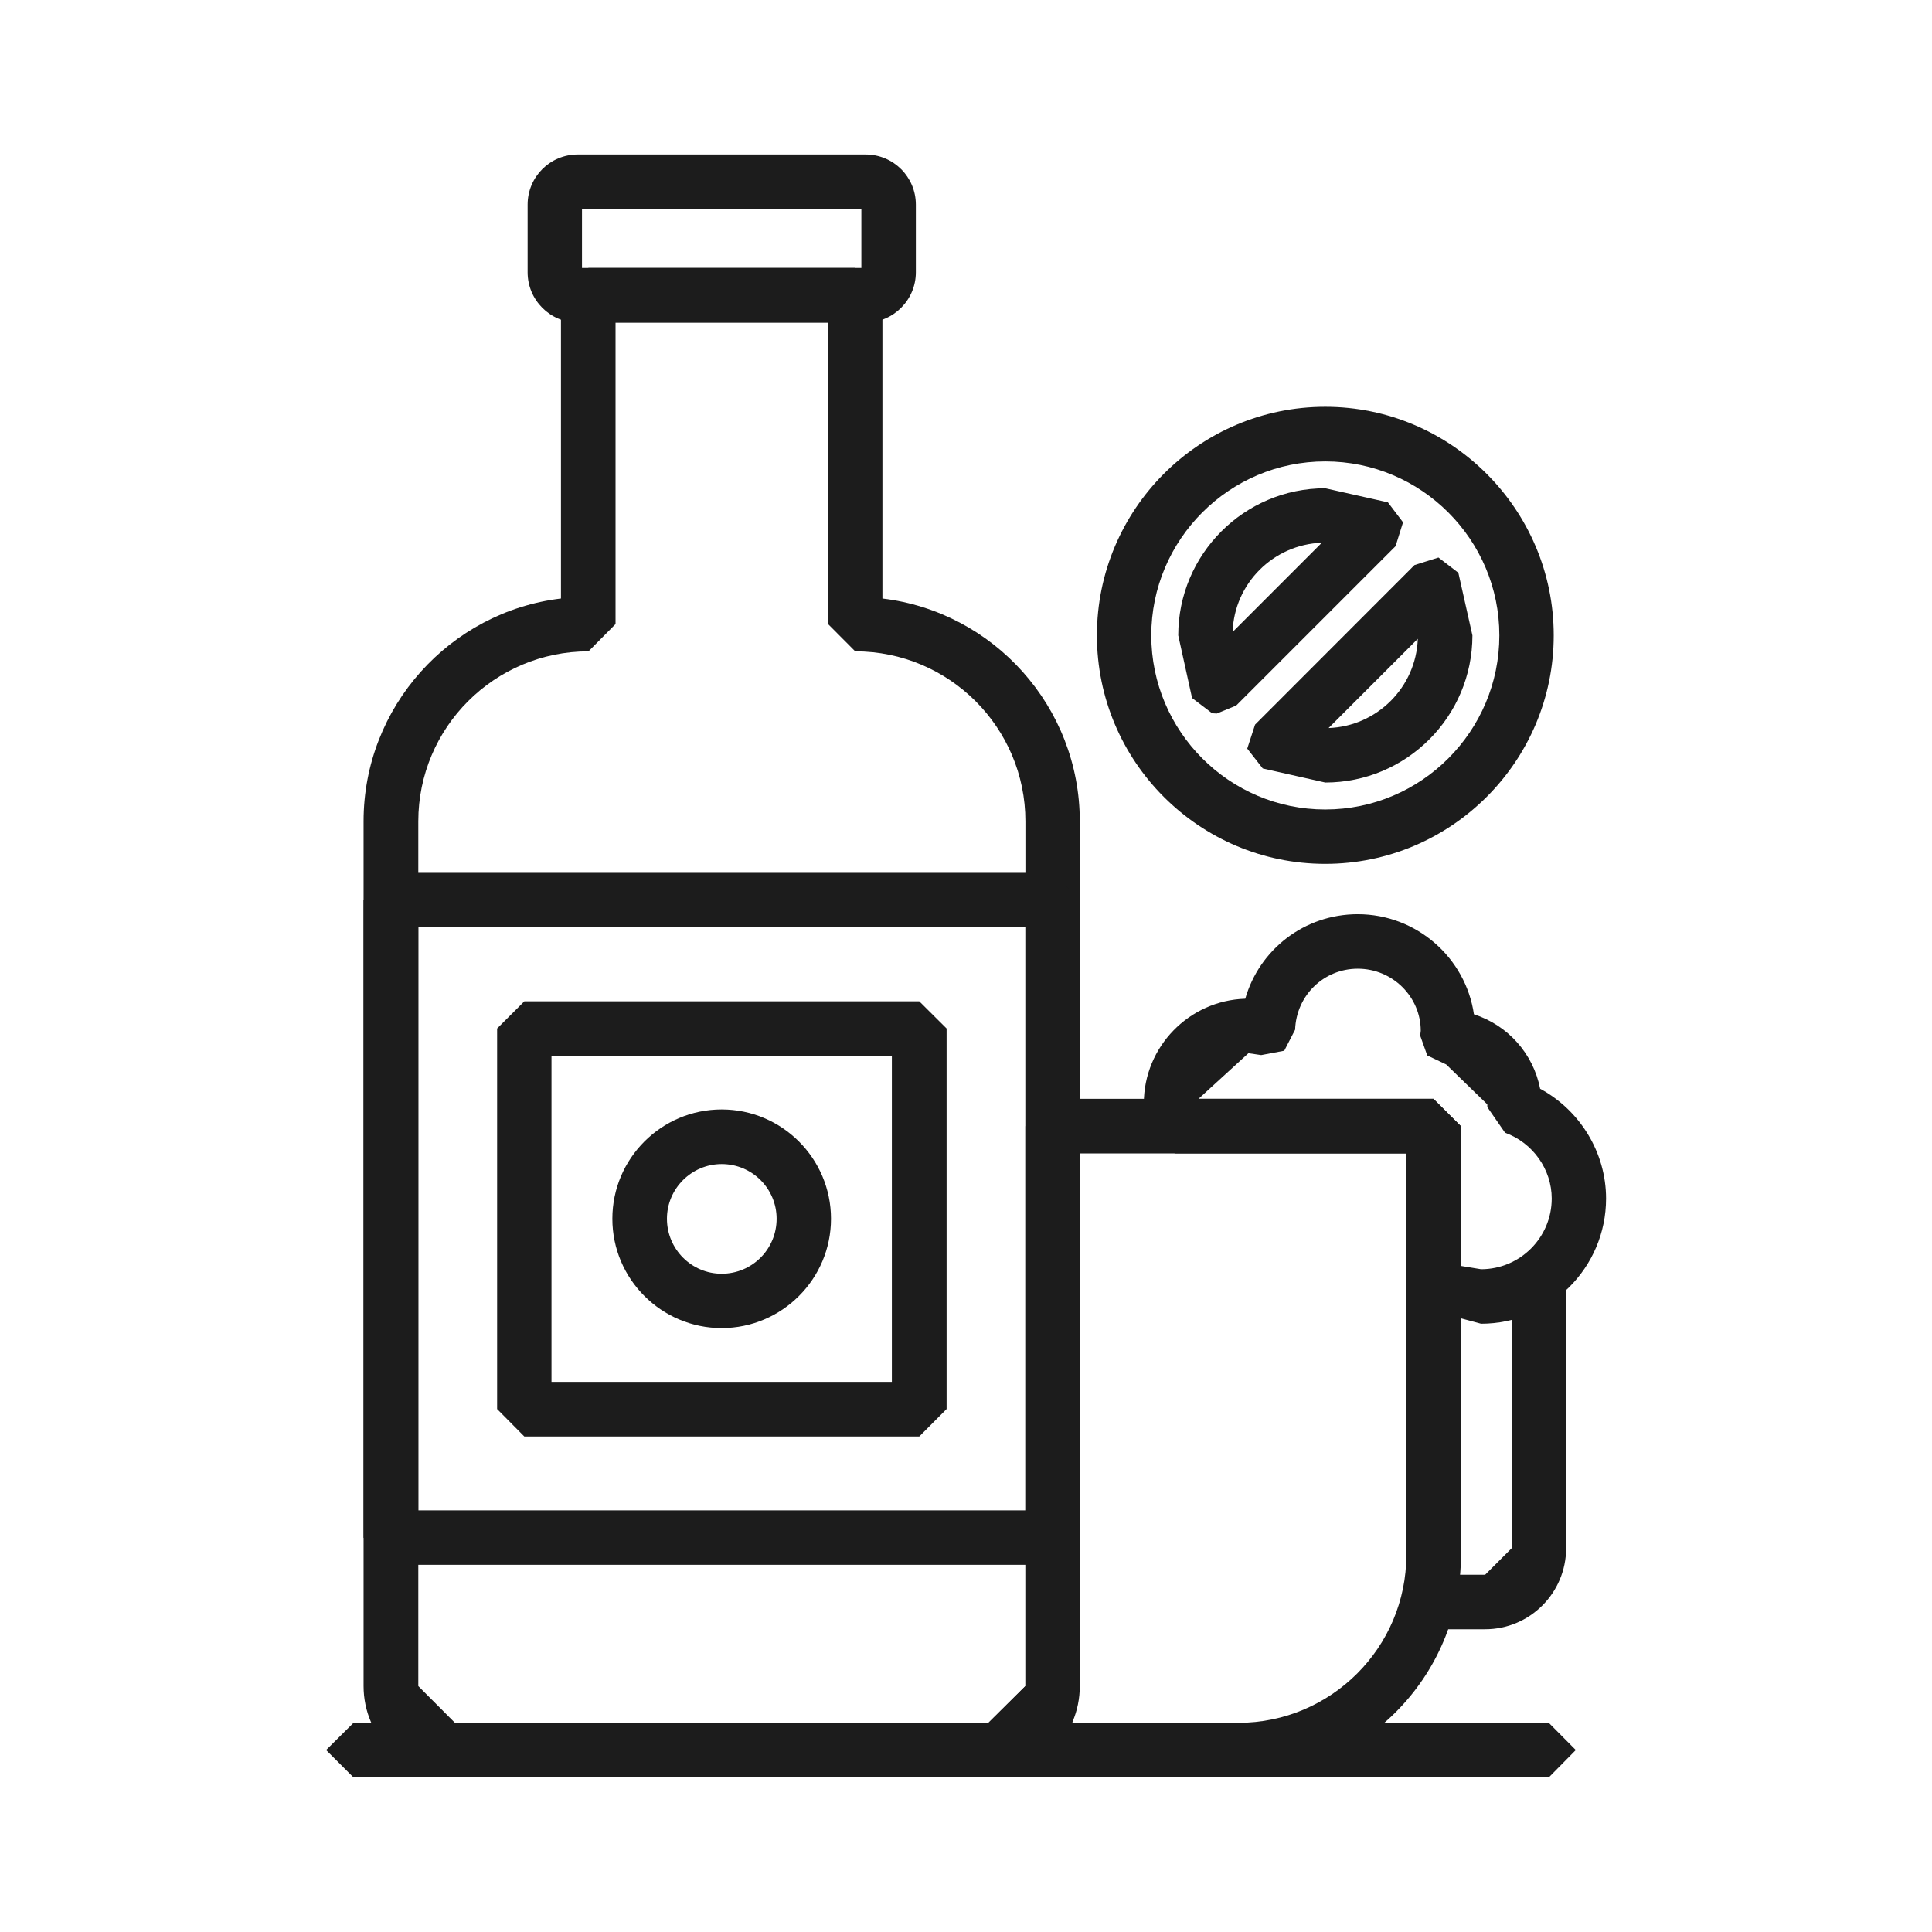
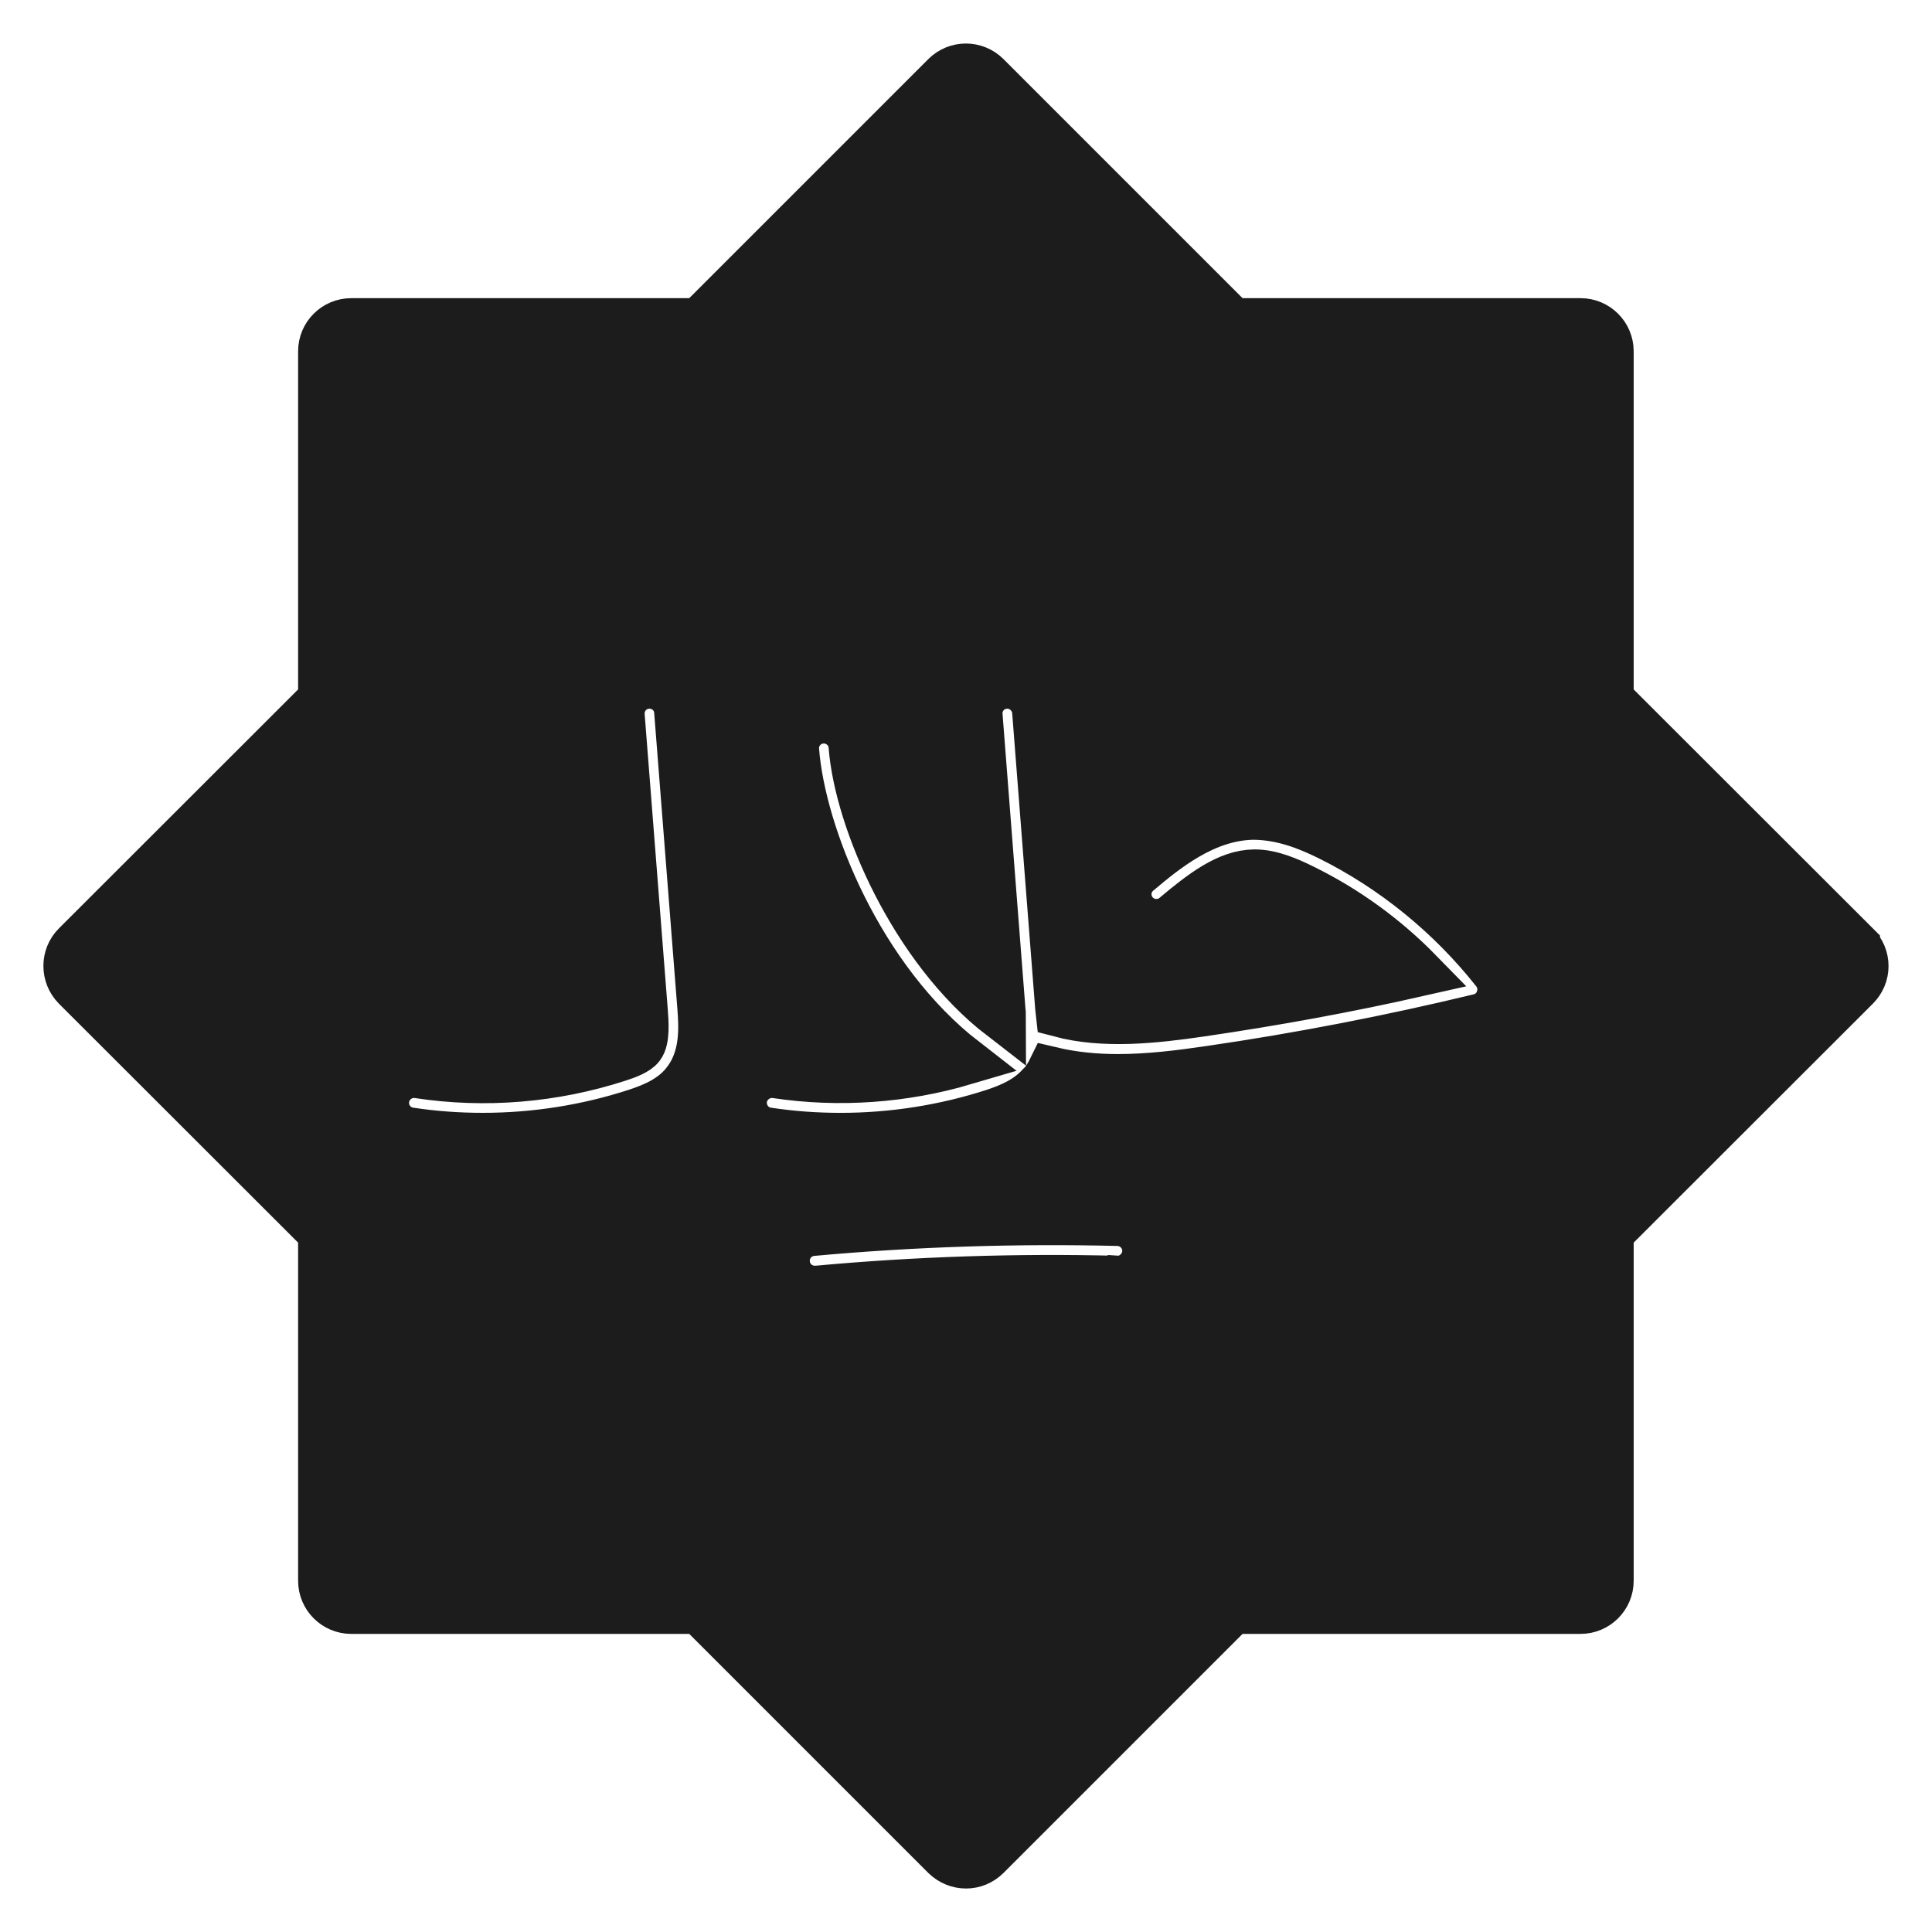
- <svg xmlns="http://www.w3.org/2000/svg" version="1.1" viewBox="95.403 -0.641 8.514 8.514" width="100" height="100">
-   <defs>
-     <clipPath id="c">
-       <rect x="93.333" y="0" width="13.333" height="12.965" />
-     </clipPath>
-   </defs>
-   <g fill="#1C1C1C" stroke="none" stroke-width="2.5" clip-path="url(#c)">
-     <path id="path38" d="m 735.867,966.547 v -9.965 l -0.894,-0.902 c -3.11,0 -5.625,-2.52 -5.625,-5.617 V 921.48 l 1.211,-1.214 h 17.632 l 1.223,1.214 v 28.583 c 0,3.097 -2.519,5.617 -5.625,5.617 l -0.898,0.902 v 9.965 z m 12.324,-48.086 h -17.632 c -1.664,0 -3.02,1.355 -3.02,3.019 v 28.583 c 0,3.789 2.859,6.925 6.524,7.363 v 10.027 l 0.91,0.899 h 8.816 l 0.899,-0.899 v -10.027 c 3.671,-0.438 6.523,-3.574 6.523,-7.363 V 921.48 c 0,-1.664 -1.348,-3.019 -3.02,-3.019" transform="matrix(0.1333333,0,0,-0.1333333,0,129.6533)" />
-     <path id="path39" d="m 734.758,968.352 h 9.234 v 1.945 h -9.234 z m 9.375,-1.805 h -9.516 c -0.918,0 -1.656,0.75 -1.656,1.66 v 2.238 c 0,0.914 0.738,1.657 1.656,1.657 h 9.516 c 0.918,0 1.66,-0.743 1.66,-1.657 v -2.238 c 0,-0.91 -0.742,-1.66 -1.66,-1.66" transform="matrix(0.1333333,0,0,-0.1333333,0,129.6533)" />
-     <path id="path40" d="m 729.348,927.289 h 20.066 v 19.27 h -20.066 z m 20.965,-1.801 h -21.868 l -0.906,0.899 v 21.07 l 0.906,0.902 h 21.868 l 0.898,-0.902 v -21.07 l -0.898,-0.899" transform="matrix(0.1333333,0,0,-0.1333333,0,129.6533)" />
-     <path id="path41" d="M 733.75,931.535 H 745 v 10.774 h -11.25 z m 12.156,-1.805 h -13.054 l -0.899,0.907 v 12.578 l 0.899,0.898 h 13.054 l 0.903,-0.898 v -12.578 l -0.903,-0.907" transform="matrix(0.1333333,0,0,-0.1333333,0,129.6533)" />
-     <path id="path42" d="m 763.809,935.367 0.664,-0.109 c 1.289,0 2.336,1.047 2.336,2.336 0,0.965 -0.625,1.844 -1.543,2.176 l -0.586,0.847 v 0.09 l -1.36,1.32 -0.625,0.297 -0.234,0.656 0.019,0.157 c 0,1.121 -0.925,2.054 -2.082,2.054 -1.121,0 -2.031,-0.882 -2.07,-2.015 l -0.359,-0.696 -0.762,-0.144 -0.422,0.062 -1.648,-1.507 h 7.761 l 0.911,-0.907 z m 0.664,-1.91 -2.012,0.539 -0.457,0.785 v 4.305 h -7.649 l -0.859,0.633 -0.168,1.023 c 0,1.871 1.496,3.399 3.352,3.457 0.468,1.625 1.953,2.793 3.718,2.793 1.946,0 3.567,-1.441 3.84,-3.308 1.121,-0.36 1.961,-1.301 2.188,-2.461 1.316,-0.711 2.179,-2.106 2.179,-3.629 0,-2.281 -1.859,-4.137 -4.132,-4.137" transform="matrix(0.1333333,0,0,-0.1333333,0,129.6533)" />
-     <path id="path43" d="m 764.609,923.359 h -1.894 l -0.899,0.899 0.899,0.902 h 1.894 l 0.879,0.879 v 8.953 l 0.899,0.903 0.898,-0.903 v -8.953 c 0,-1.476 -1.199,-2.68 -2.676,-2.68" transform="matrix(0.1333333,0,0,-0.1333333,0,129.6533)" />
-     <path id="path44" d="m 766.711,918.461 h -39.504 l -0.906,0.906 0.906,0.899 h 39.504 l 0.894,-0.899 -0.894,-0.906" transform="matrix(0.1333333,0,0,-0.1333333,0,129.6533)" />
-     <path id="path45" d="m 750.957,920.266 h 5.496 c 3.059,0 5.551,2.488 5.551,5.547 v 13.273 H 751.211 V 921.48 Z m 5.496,-1.805 h -8.262 l -0.894,0.906 0.894,0.899 1.223,1.214 v 18.504 l 0.899,0.907 h 12.585 l 0.911,-0.907 v -14.171 c 0,-4.055 -3.301,-7.352 -7.356,-7.352" transform="matrix(0.1333333,0,0,-0.1333333,0,129.6533)" />
-     <path id="path46" d="m 759.211,959.27 c -1.606,-0.059 -2.895,-1.348 -2.949,-2.95 z m -3.469,-5.645 -0.156,0.008 -0.664,0.504 -0.457,2.07 c 0,2.68 2.176,4.863 4.859,4.863 l 2.071,-0.465 0.5,-0.66 -0.247,-0.789 -5.269,-5.269 z m 6.641,2.469 -2.949,-2.949 c 1.601,0.058 2.89,1.347 2.949,2.949 z m -3.059,-4.75 -2.066,0.465 -0.512,0.656 0.258,0.793 5.269,5.273 0.793,0.25 0.657,-0.504 0.465,-2.07 c 0,-2.68 -2.176,-4.863 -4.864,-4.863 z m 0,10.613 c -3.172,0 -5.75,-2.582 -5.75,-5.75 0,-3.168 2.578,-5.754 5.75,-5.754 3.176,0 5.754,2.586 5.754,5.754 0,3.168 -2.578,5.75 -5.754,5.75 z m 0,-13.301 c -4.168,0 -7.547,3.387 -7.547,7.551 0,4.164 3.379,7.555 7.547,7.555 4.16,0 7.551,-3.391 7.551,-7.555 0,-4.164 -3.391,-7.551 -7.551,-7.551" transform="matrix(0.1333333,0,0,-0.1333333,0,129.6533)" />
-     <path id="path47" d="m 739.375,938.734 c -0.996,0 -1.809,-0.812 -1.809,-1.808 0,-1.004 0.813,-1.817 1.809,-1.817 1.008,0 1.816,0.813 1.816,1.817 0,0.996 -0.808,1.808 -1.816,1.808 z m 0,-5.421 c -1.992,0 -3.613,1.621 -3.613,3.613 0,1.992 1.621,3.613 3.613,3.613 1.992,0 3.613,-1.621 3.613,-3.613 0,-1.992 -1.621,-3.613 -3.613,-3.613" transform="matrix(0.1333333,0,0,-0.1333333,0,129.6533)" />
+ <svg xmlns="http://www.w3.org/2000/svg" width="100pt" height="100pt" version="1.1" viewBox="0 0 100 100">
+   <g fill="#1C1C1C" stroke="#1C1C1C" stroke-width="2.5" fill-rule="evenodd">
+     <path d="m96.059 48.941-12.75-12.738v-18.02c0-0.828-0.672-1.5-1.5-1.5h-18.012l-12.738-12.738c-0.59-0.59-1.539-0.59-2.129 0l-12.738 12.738h-18.012c-0.828 0-1.5 0.672-1.5 1.5v18.02l-12.75 12.738c-0.578 0.578-0.578 1.531 0 2.121l12.75 12.738v18.02c0 0.828 0.672 1.5 1.5 1.5h18.012l12.738 12.738c0.301 0.289 0.68 0.441 1.07 0.441s0.762-0.148 1.059-0.441l12.738-12.738h18.012c0.828 0 1.5-0.672 1.5-1.5v-18.02l12.75-12.738c0.281-0.281 0.441-0.66 0.441-1.059 0-0.398-0.16-0.781-0.441-1.059zm-18.418 2.769c-0.172 0.48-0.57 0.852-1.059 0.969-4.59 1.109-9.281 2.019-13.949 2.699-1.559 0.23-3.172 0.43-4.781 0.43-1.148 0-2.309-0.109-3.449-0.379-0.059 0.121-0.129 0.23-0.211 0.352-0.051 0.07-0.078 0.141-0.129 0.199-0.02 0.031-0.051 0.051-0.07 0.078-0.031 0.031-0.059 0.07-0.102 0.102-0.68 0.77-1.559 1.148-2.441 1.441-2.559 0.828-5.25 1.25-7.941 1.25-1.27 0-2.531-0.09-3.789-0.281-0.82-0.121-1.379-0.891-1.262-1.711 0.129-0.809 0.891-1.379 1.711-1.262 3.25 0.488 6.602 0.25 9.75-0.68-5.449-4.219-8.441-11.738-8.77-16.07-0.07-0.82 0.551-1.551 1.379-1.609 0.82-0.059 1.551 0.551 1.609 1.379 0.289 3.828 3.16 10.488 7.719 14 0-0.09-0.012-0.18-0.02-0.25l-1.191-15.32c-0.07-0.828 0.551-1.551 1.371-1.609 0.82-0.07 1.551 0.551 1.621 1.379l1.191 15.309c0.012 0.102 0.02 0.211 0.031 0.309 2.289 0.609 4.871 0.328 7.328-0.031 3.762-0.551 7.539-1.238 11.25-2.078-1.73-1.77-3.762-3.25-5.981-4.34-0.762-0.379-1.66-0.77-2.5-0.77h-0.031c-1.371 0.012-2.672 1.012-4.102 2.211-0.641 0.539-1.59 0.449-2.121-0.18-0.531-0.641-0.449-1.578 0.191-2.109 1.371-1.148 3.441-2.891 5.988-2.922 1.512 0.012 2.809 0.539 3.91 1.078 3.328 1.648 6.301 4.07 8.602 6.988 0.32 0.398 0.41 0.941 0.238 1.422zm-19.852 14.539c-5.148-0.129-10.359 0.039-15.488 0.512h-0.141c-0.77 0-1.422-0.59-1.488-1.371-0.078-0.82 0.531-1.551 1.352-1.629 5.25-0.48 10.578-0.648 15.852-0.52 0.828 0.031 1.48 0.711 1.461 1.539-0.02 0.828-0.75 1.512-1.539 1.461zm-22.258-10.27c-0.691 0.898-1.66 1.309-2.609 1.621-2.551 0.828-5.238 1.25-7.93 1.25-1.27 0-2.539-0.09-3.789-0.281-0.82-0.121-1.391-0.891-1.262-1.711 0.121-0.809 0.879-1.379 1.699-1.262 3.461 0.531 7.031 0.23 10.359-0.852 0.461-0.148 0.961-0.34 1.148-0.59 0.281-0.359 0.211-1.262 0.172-1.789l-1.199-15.32c-0.059-0.828 0.551-1.551 1.379-1.609 0.84-0.059 1.551 0.551 1.609 1.379l1.199 15.309c0.07 0.969 0.199 2.578-0.781 3.852z" />
  </g>
</svg>
